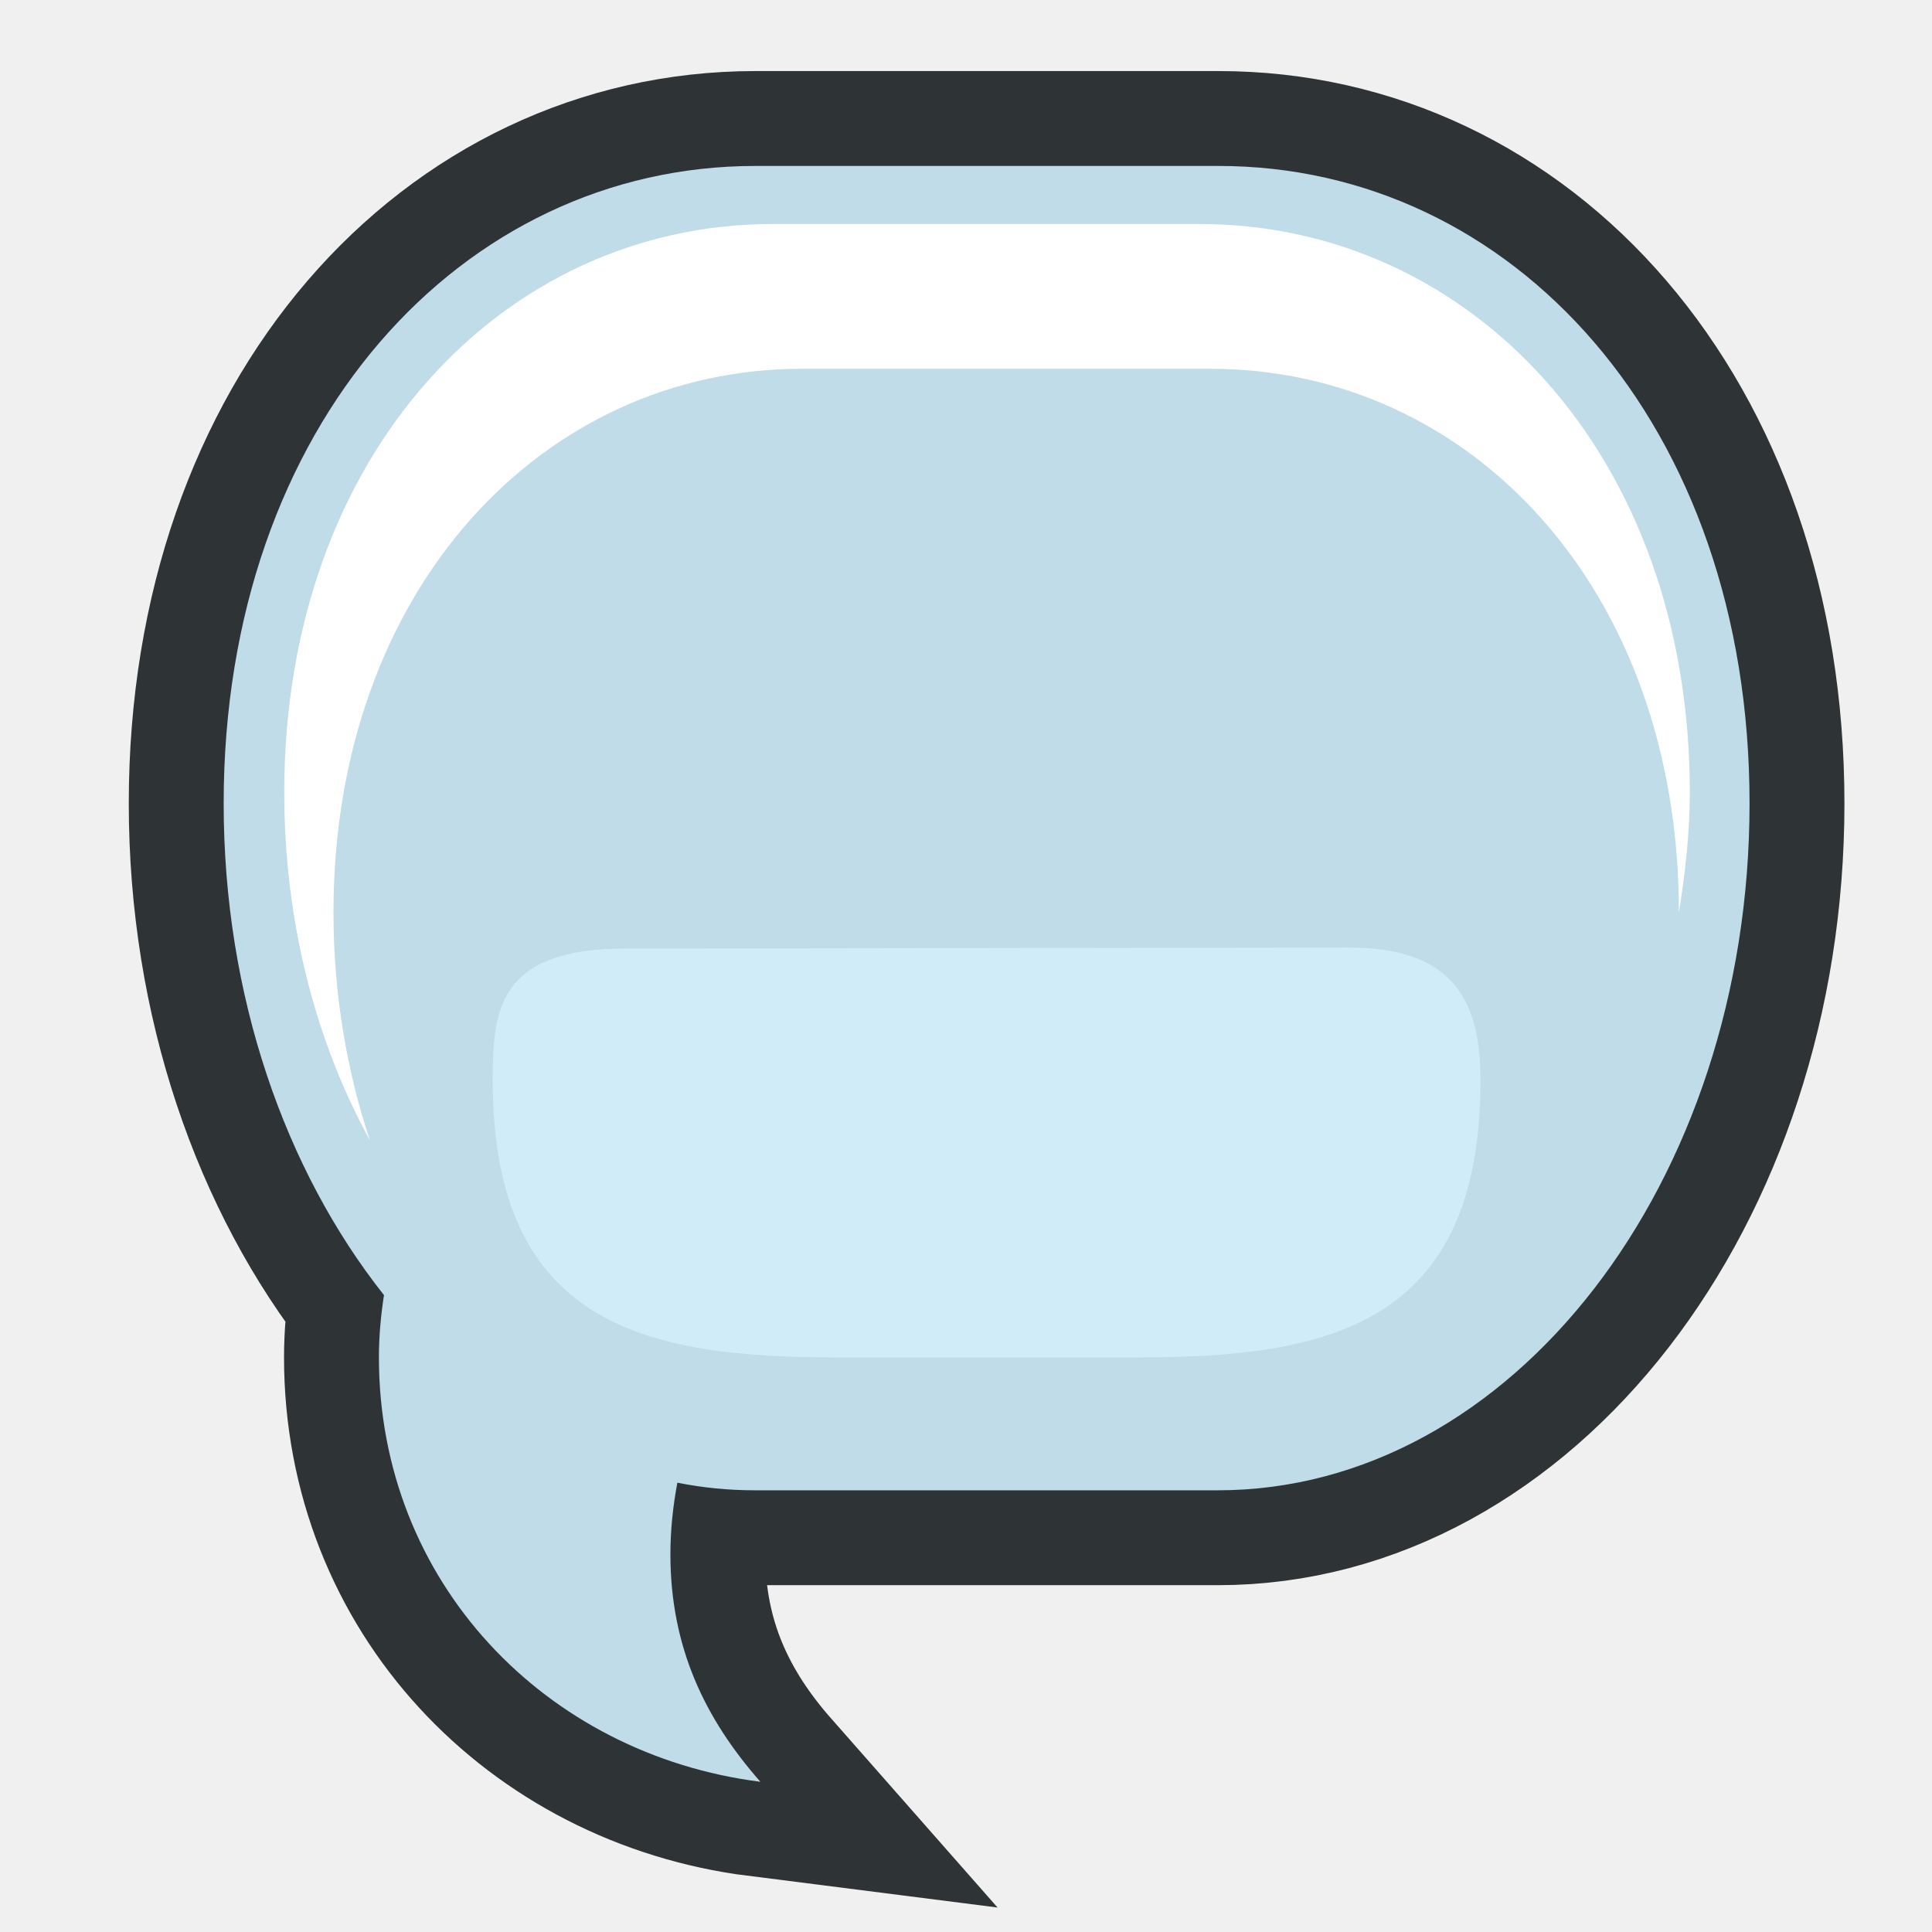
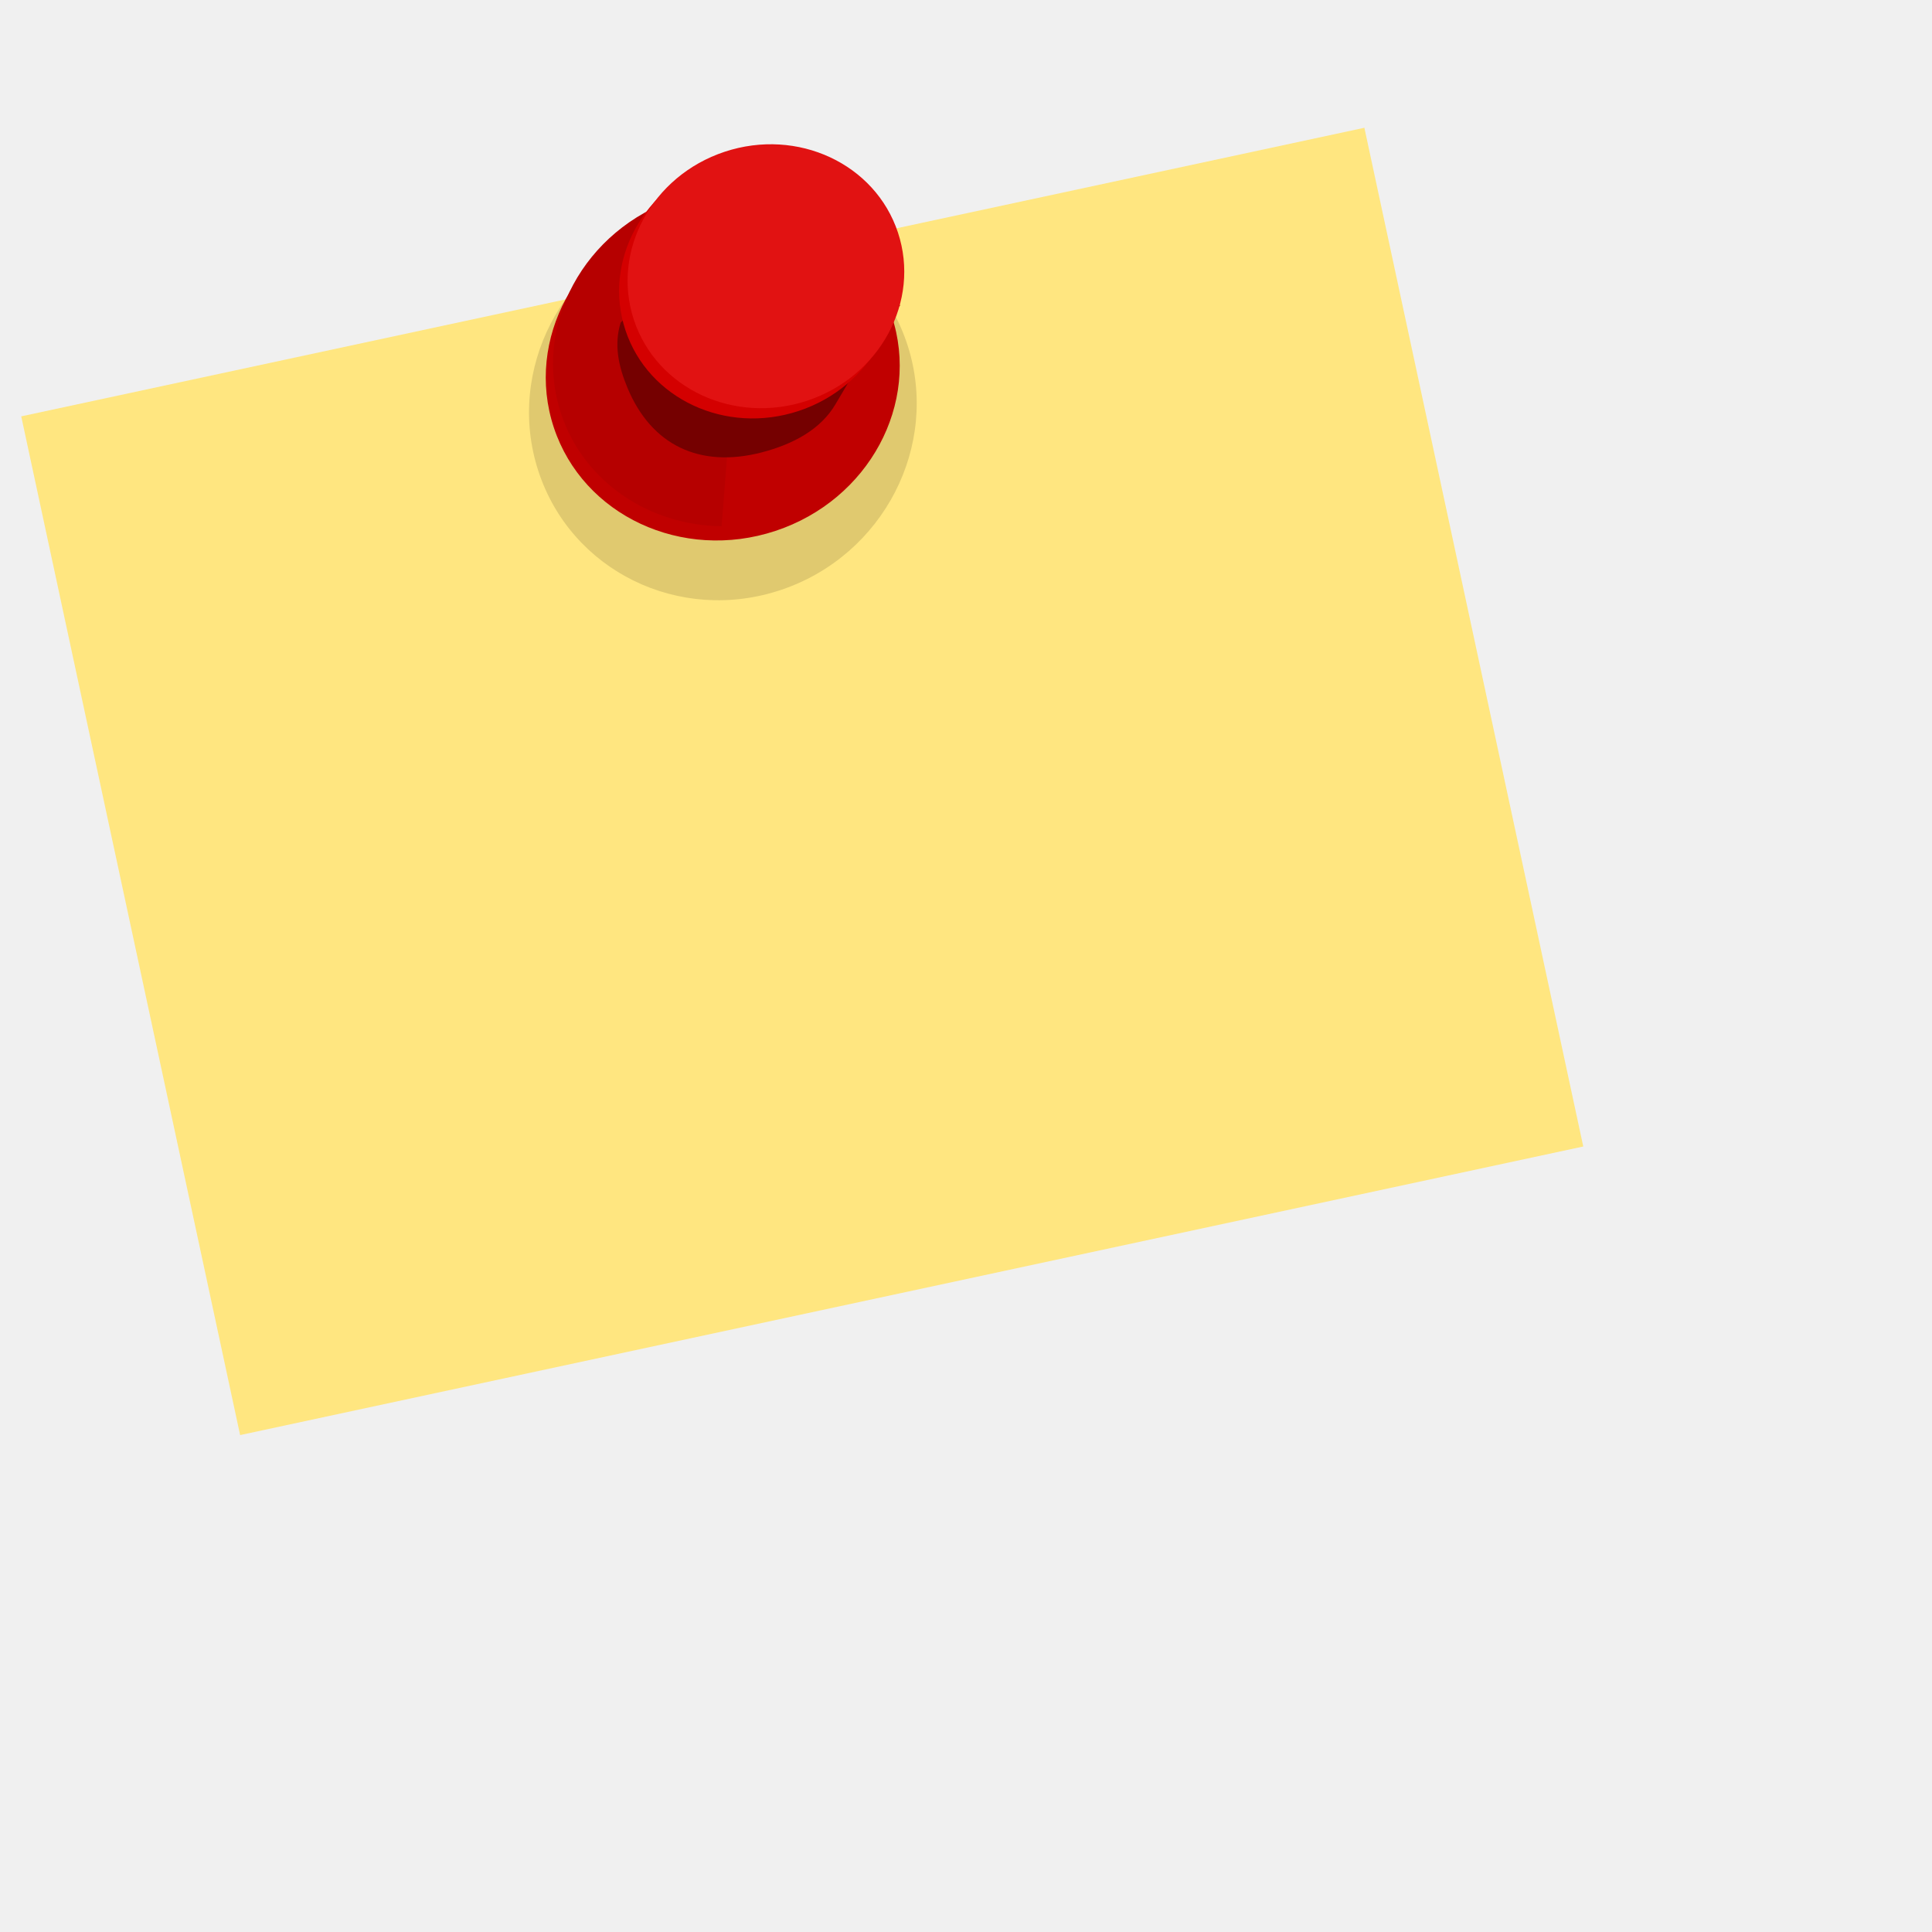
- <svg xmlns="http://www.w3.org/2000/svg" version="1.0" width="48" height="48" id="svg2">
-   <defs id="defs5" />
-   <path d="M 30.274,4.123 L 18.766,4.123 C 11.477,4.123 5.557,10.546 5.557,19.961 C 5.557,24.747 7.084,29.076 9.54,32.177 C 9.462,32.681 9.414,33.201 9.414,33.72 C 9.414,39.309 13.555,43.591 18.892,44.268 C 17.506,42.694 16.656,40.915 16.656,38.616 C 16.656,38.018 16.719,37.42 16.829,36.837 C 17.459,36.963 18.105,37.026 18.75,37.026 L 30.258,37.026 C 37.547,37.026 43.467,29.391 43.467,19.961 C 43.467,10.531 37.579,4.123 30.274,4.123 z " style="fill:#2e3436;fill-opacity:1;stroke:#2e3436;stroke-width:4.715;stroke-miterlimit:4;stroke-dasharray:none" id="path4317" />
-   <path d="M 30.274,4.123 L 18.766,4.123 C 11.477,4.123 5.557,10.546 5.557,19.961 C 5.557,24.747 7.084,29.076 9.54,32.177 C 9.462,32.681 9.414,33.201 9.414,33.72 C 9.414,39.309 13.555,43.591 18.892,44.268 C 17.506,42.694 16.656,40.915 16.656,38.616 C 16.656,38.018 16.719,37.42 16.829,36.837 C 17.459,36.963 18.105,37.026 18.75,37.026 L 30.258,37.026 C 37.547,37.026 43.467,29.391 43.467,19.961 C 43.467,10.531 37.579,4.123 30.274,4.123 z " style="fill:#bfdce8;fill-opacity:1" id="path142" />
-   <path d="M 19.201,5.565 C 12.49,5.565 7.062,11.296 7.062,19.69 C 7.062,22.891 7.842,25.88 9.191,28.332 C 8.611,26.6 8.285,24.668 8.285,22.673 C 8.285,14.63 13.496,9.162 19.926,9.162 L 30.071,9.162 C 36.515,9.162 41.712,14.616 41.712,22.673 C 41.865,21.709 41.983,20.711 41.983,19.69 C 41.983,11.282 36.525,5.565 29.799,5.565 L 19.201,5.565 z " style="fill:#ffffff" id="path2358" />
-   <path d="M 28.242,33.725 L 20.792,33.725 C 16.074,33.725 12.242,32.945 12.242,26.85 C 12.242,25.104 12.369,23.572 15.516,23.567 L 33.508,23.541 C 36.182,23.537 36.782,24.951 36.782,26.85 C 36.782,32.955 32.971,33.725 28.242,33.725 z " style="fill:#d0ecf9;fill-opacity:1" id="path2173" />
+ <svg xmlns="http://www.w3.org/2000/svg" version="1.0" width="48" height="48" id="svg5921">
+   <defs id="defs5923">
+     </defs>
+   <g transform="matrix(0.468275,0,0,0.468275,-5.76269,-7.41427)" id="layer1">
+     <g transform="matrix(0.115136,0,0,0.115136,9.7283,21.77356)" id="g8014" style="enable-background:new">
+       <g id="g8518" style="opacity:1">
+         <path d="M -2512.452,56.332 L 3090.472,56.332 L 3090.472,4607.381 L -2512.452,4607.381 L -2512.452,56.332 z" transform="matrix(0.1104659,-2.3734892e-2,2.2163258e-2,0.1031513,308.4678,74.82067)" id="rect8018" style="fill:#ffe680;fill-opacity:1;fill-rule:nonzero;stroke:none;stroke-width:0.1;stroke-linecap:butt;stroke-miterlimit:4;stroke-dashoffset:0;stroke-opacity:1" />
+       </g>
+       <g transform="matrix(0.5141653,-7.1944682e-2,7.1944682e-2,0.5141653,146.0402,-82.63979)" id="g8020">
+         <path d="M 511.141,441.253 C 527.325,533.528 464.312,622.829 370.399,640.714 C 276.486,658.598 187.235,598.293 171.051,506.019 C 154.867,413.744 217.88,324.443 311.793,306.558 C 405.706,288.674 494.957,348.979 511.141,441.253 z" id="path8022" style="opacity:1;fill:#e0c96f;fill-opacity:1;fill-rule:nonzero;stroke:none;stroke-width:0.08;stroke-linecap:butt;stroke-miterlimit:4;stroke-dasharray:none;stroke-dashoffset:0;stroke-opacity:1" />
+         <path d="M 527.821,393.142 C 527.821,461.313 472.558,516.576 404.387,516.576 C 336.216,516.576 280.952,461.313 280.952,393.142 C 280.952,324.971 336.216,269.707 404.387,269.707 C 472.558,269.707 527.821,324.971 527.821,393.142 z" transform="matrix(1.258541,-0.2300055,0.2168789,1.186707,-248.7614,68.25442)" id="path8024" style="opacity:1;fill:#c00000;fill-opacity:1;fill-rule:nonzero;stroke:none;stroke-width:0.08;stroke-linecap:butt;stroke-miterlimit:4;stroke-dasharray:none;stroke-dashoffset:0;stroke-opacity:1" />
+         <path d="M 358.562,281.156 C 348.096,281.052 337.438,281.947 326.719,283.906 C 240.967,299.578 183.379,377.924 198.156,458.781 C 209.707,521.987 262.13,567.921 325.406,577.562 L 357.25,433.688 L 509.344,405.875 C 509.144,404.582 509.08,403.295 508.844,402 C 495.914,331.25 431.828,281.889 358.562,281.156 z" id="path8026" style="opacity:1;fill:#b60000;fill-opacity:1;fill-rule:nonzero;stroke:none;stroke-width:0.1;stroke-linecap:butt;stroke-miterlimit:4;stroke-dasharray:none;stroke-dashoffset:0;stroke-opacity:1" />
+         <path d="M 294.211,361.944 L 282.794,370.385 L 261.734,386.133 C 253.137,404.408 254.336,423.799 259.718,444.398 C 273.68,497.839 313.426,523.961 369.51,517.59 C 398.218,514.328 424.518,504.673 440.647,484.16 L 469.895,447.483 L 294.211,361.944 z" id="path8028" style="fill:#750000;fill-opacity:1;fill-rule:nonzero;stroke:none;stroke-width:0.1;stroke-linecap:butt;stroke-miterlimit:4;stroke-dashoffset:0;stroke-opacity:1" />
+         <path d="M 527.821,393.142 C 527.821,461.313 472.558,516.576 404.387,516.576 C 336.216,516.576 280.952,461.313 280.952,393.142 C 280.952,324.971 336.216,269.707 404.387,269.707 C 472.558,269.707 527.821,324.971 527.821,393.142 z" transform="matrix(0.9837071,-0.1797787,0.1695165,0.9275553,-78.01399,79.23439)" id="path8030" style="opacity:1;fill:#d40000;fill-opacity:1;fill-rule:nonzero;stroke:none;stroke-width:0.103;stroke-linecap:butt;stroke-miterlimit:4;stroke-dasharray:none;stroke-dashoffset:0;stroke-opacity:1" />
+         <path d="M 527.821,393.142 C 527.821,461.313 472.558,516.576 404.387,516.576 C 336.216,516.576 280.952,461.313 280.952,393.142 C 280.952,324.971 336.216,269.707 404.387,269.707 C 472.558,269.707 527.821,324.971 527.821,393.142 z" transform="matrix(0.9837071,-0.1797787,0.1695165,0.9275553,-69.30668,71.27329)" id="path8032" style="opacity:1;fill:#e11212;fill-opacity:1;fill-rule:nonzero;stroke:none;stroke-width:0.103;stroke-linecap:butt;stroke-miterlimit:4;stroke-dasharray:none;stroke-dashoffset:0;stroke-opacity:1" />
+       </g>
+     </g>
+   </g>
</svg>
